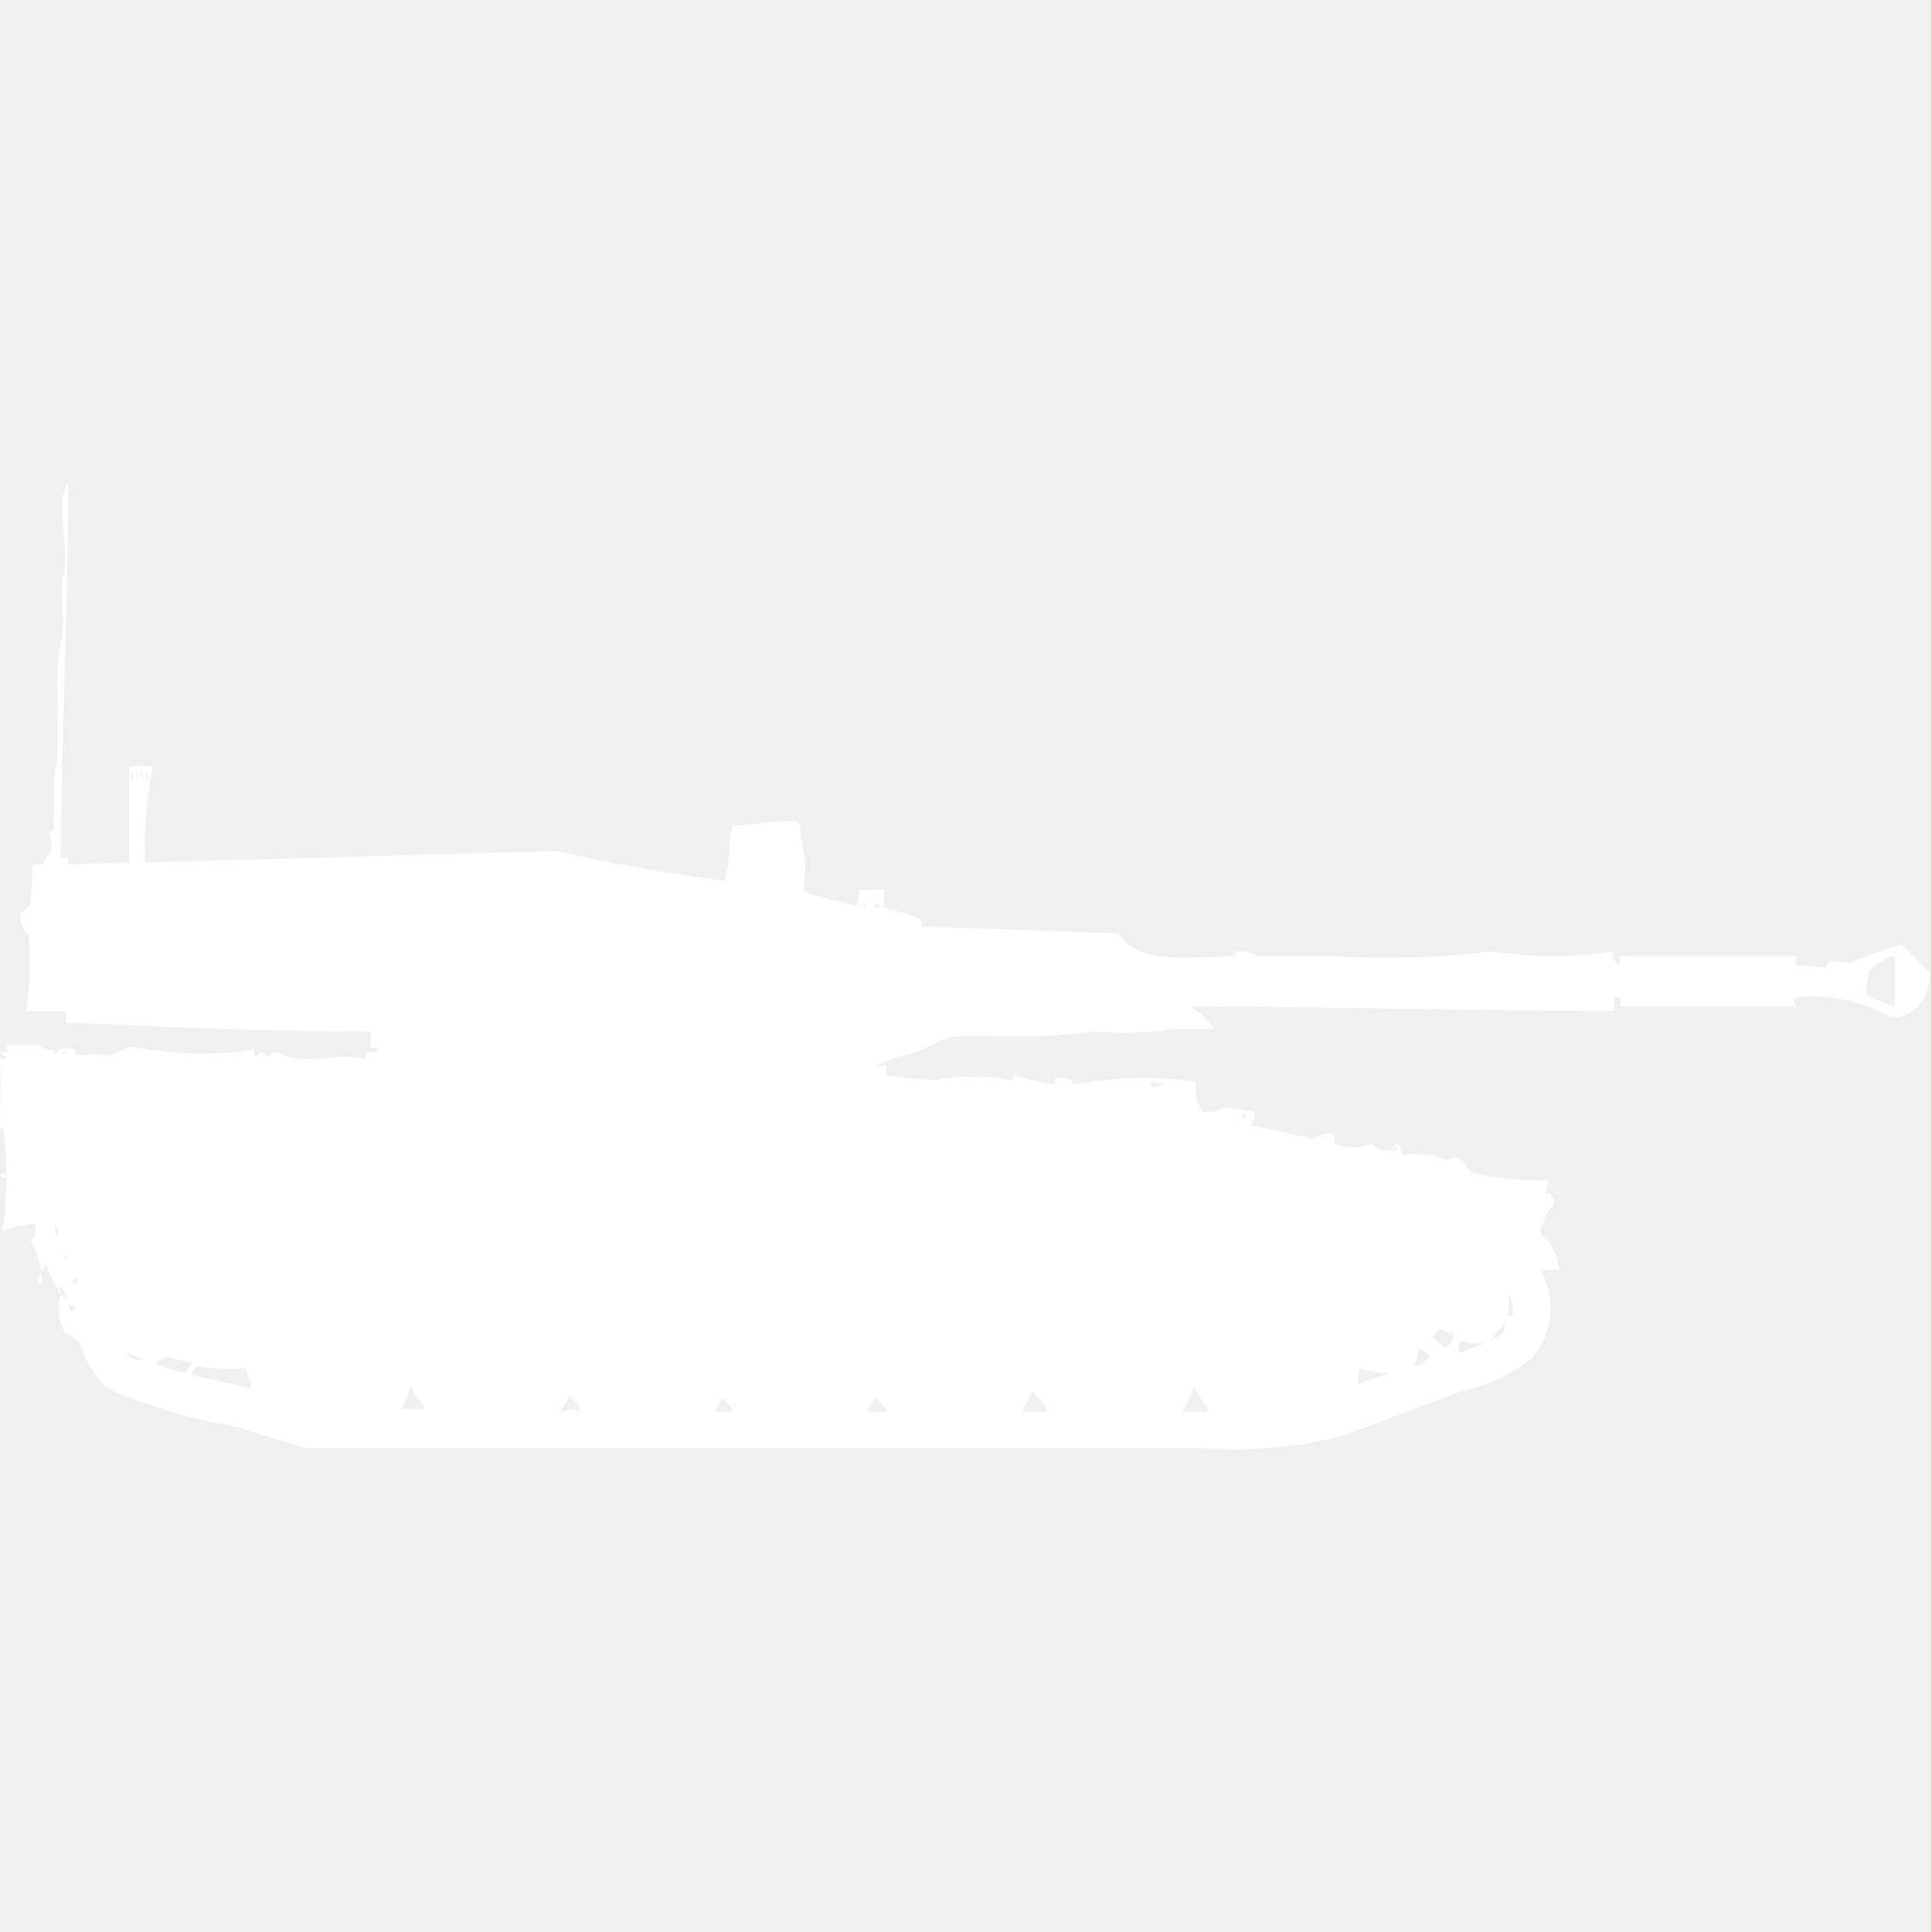
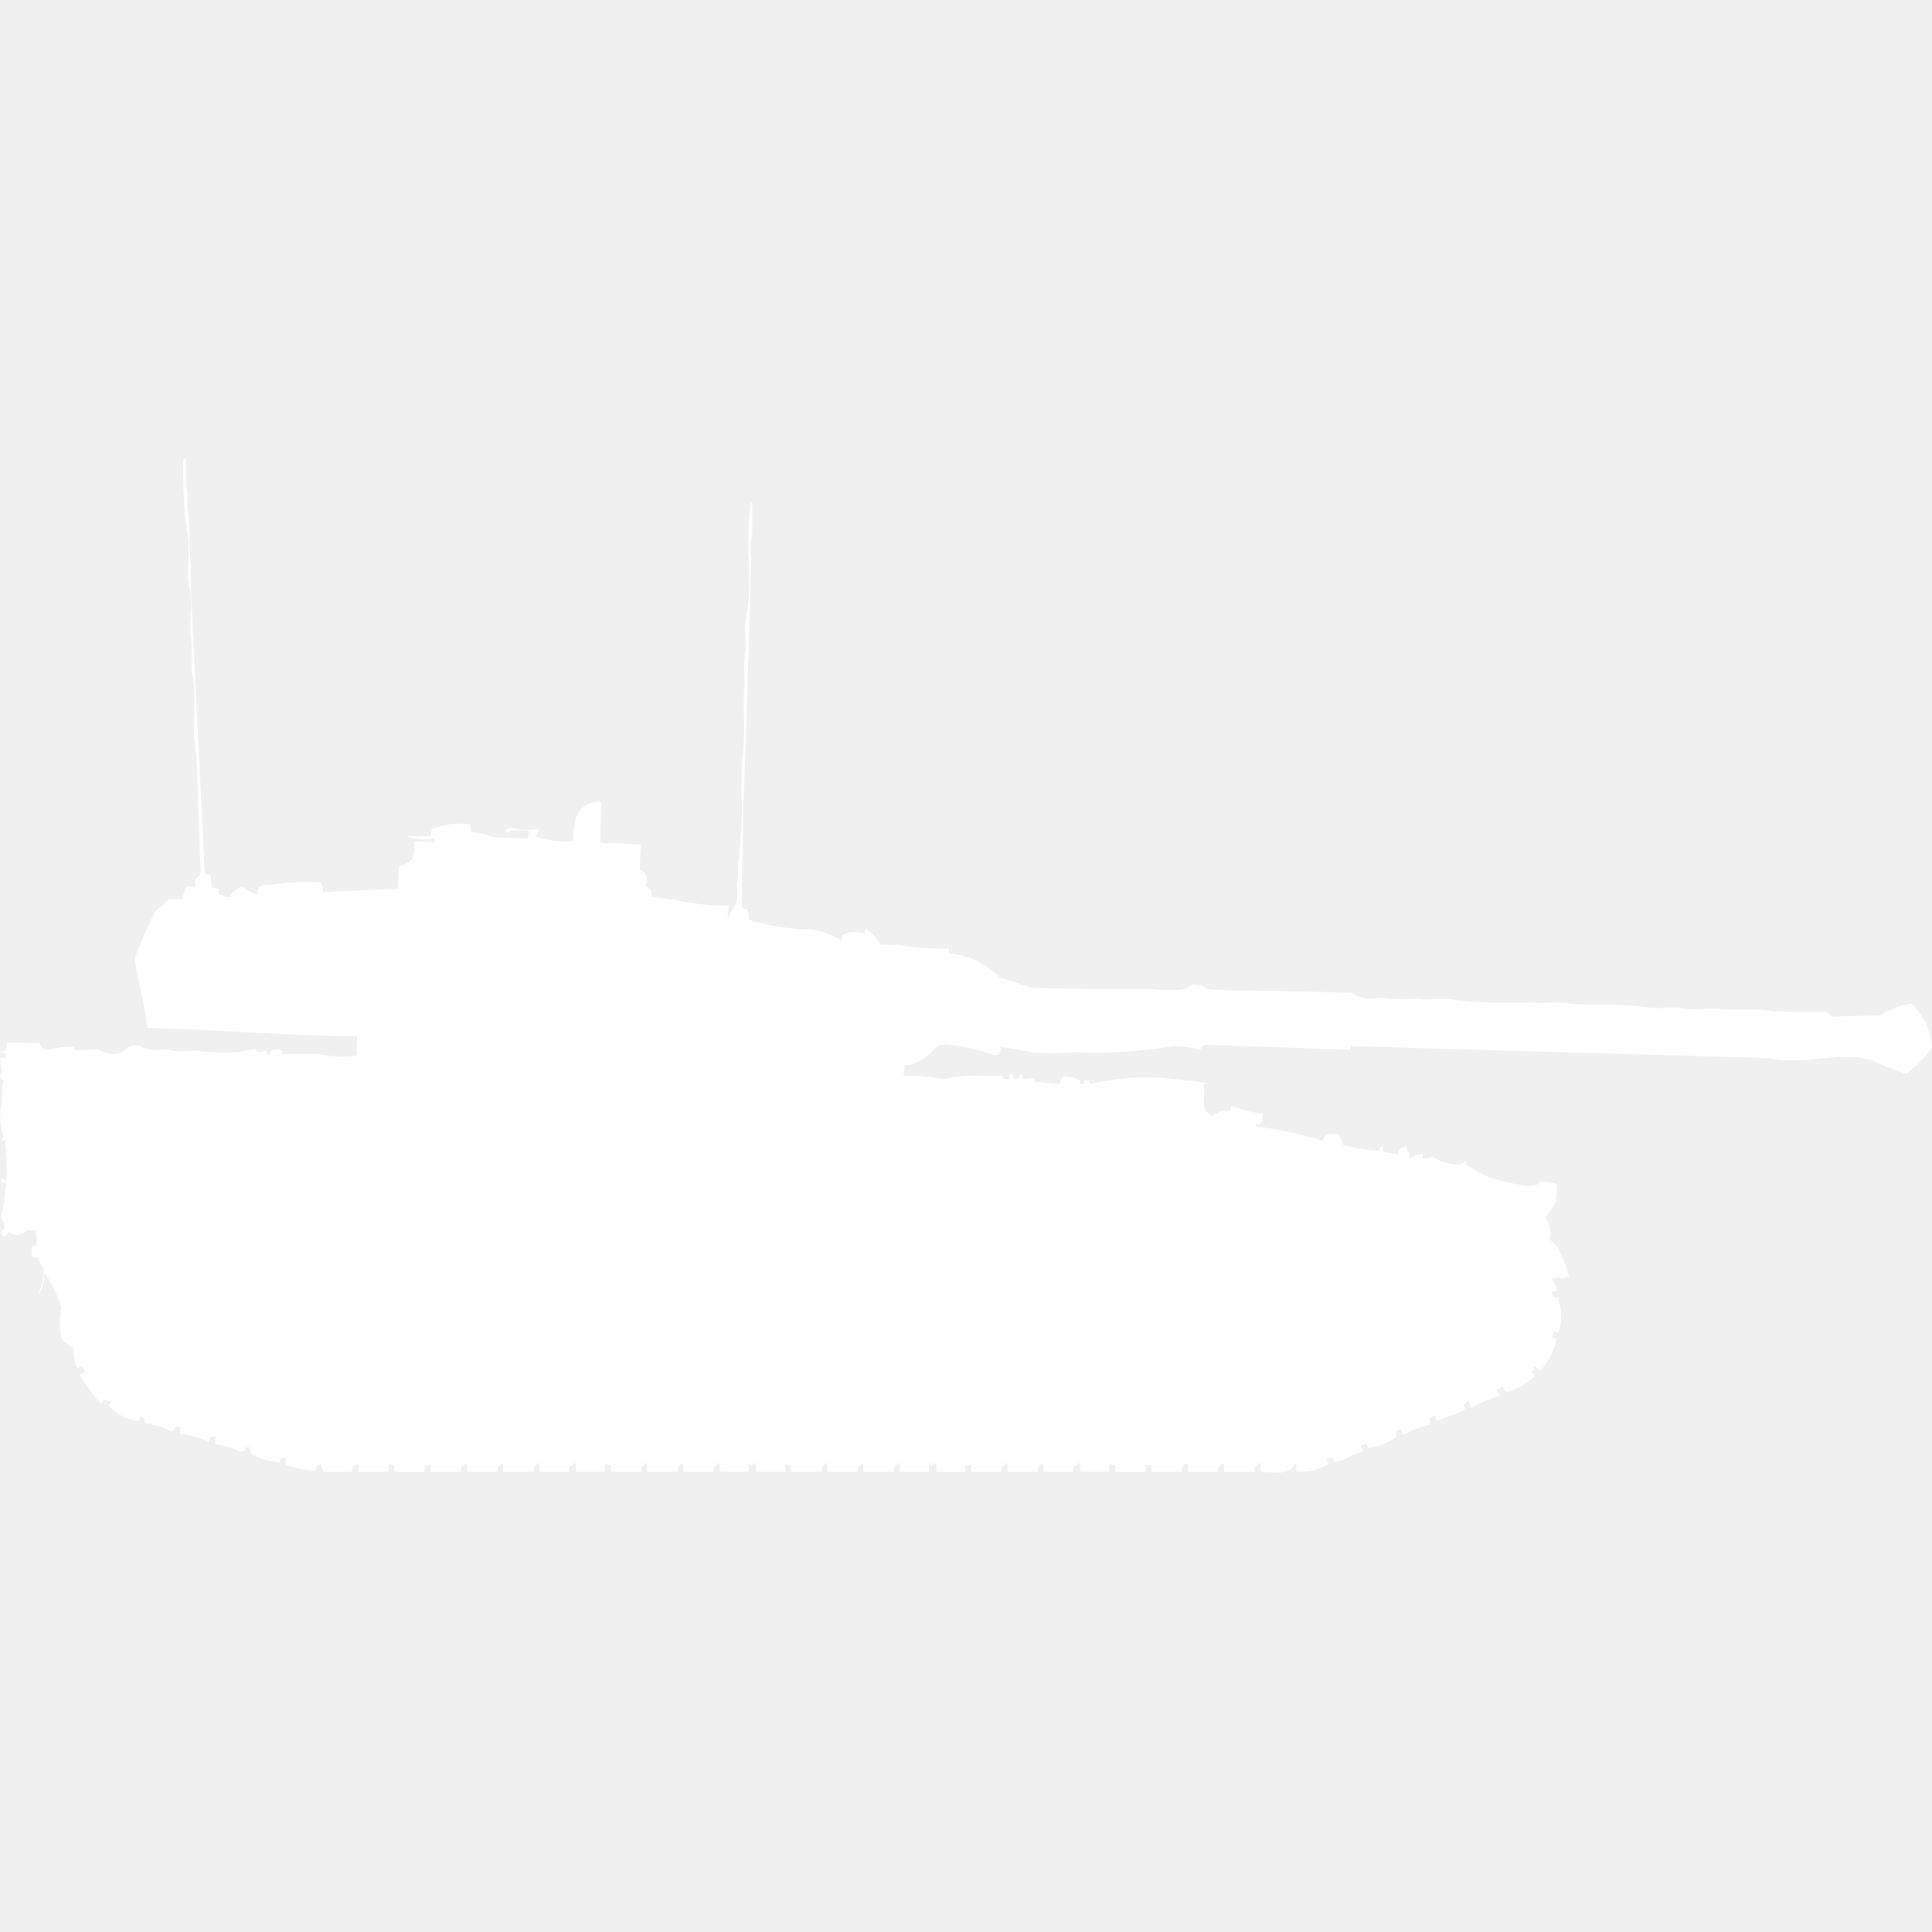
- <svg xmlns="http://www.w3.org/2000/svg" width="39.969" height="40" viewBox="0 0 39.969 40">
+ <svg xmlns="http://www.w3.org/2000/svg" width="40" height="40" viewBox="0 0 40 40">
  <defs>
    <style>
      .cls-1 {
        fill: #fff;
        fill-rule: evenodd;
      }
    </style>
  </defs>
-   <path id="Color_Fill_1" data-name="Color Fill 1" class="cls-1" d="M1.262,17.773H1.408v0.142l1.262-.047c0-.744,0-1.394,0-1.991H3.155v0.095a7.528,7.528,0,0,0-.146,1.9l8.5-.237c1.115,0.246,2.336.478,3.5,0.616a3.426,3.426,0,0,0,.1-0.948,0.314,0.314,0,0,0,.049-0.19c0.495-.02.842-0.114,1.359-0.095v0.047h0.049a3.733,3.733,0,0,0,.1.711c0.04,0.216-.045.491,0,0.711,0.158,0.069,1.068.284,1.068,0.284a0.613,0.613,0,0,0,.049-0.332H18.3v0.379a3.313,3.313,0,0,1,.777.237v0.142l4.078,0.142c0.429,0.655,1.363.492,2.427,0.474V19.716a0.641,0.641,0,0,1,.437.095h1.553a18.345,18.345,0,0,0,3.3-.095,8.726,8.726,0,0,0,2.524,0,0.264,0.264,0,0,0,.146.284V19.81h3.641V20l0.631,0.047,0.049-.142L38.3,19.953a10,10,0,0,1,1.068-.379c0.22,0.185.378,0.377,0.583,0.569a0.72,0.72,0,0,1-.049.379,0.787,0.787,0,0,1-.728.569,3.276,3.276,0,0,0-1.99-.427v0.047H37.136l0.049,0.142H33.544a0.359,0.359,0,0,0,0-.19h-0.1l-0.048.284c-2.882,0-5.862-.092-8.689-0.095V20.9a1.261,1.261,0,0,1,.437.427H24.272a7.531,7.531,0,0,1-1.65.047,12.085,12.085,0,0,1-2.087.095H19.757c-0.28.084-.645,0.278-0.922,0.379a2.76,2.76,0,0,0-.728.237H18.35v0.19a6.974,6.974,0,0,0,1.068.095,2.043,2.043,0,0,1,.728-0.047,2.345,2.345,0,0,1,.728.047c0.078,0.009.129,0,.1-0.095a5.04,5.04,0,0,0,.874.19V22.322a1.508,1.508,0,0,1,.34.047c0.019,0.124-.036.062,0.1,0.095a7.221,7.221,0,0,1,2.476-.047v0.095a0.711,0.711,0,0,0,.146.521,0.68,0.68,0,0,0,.437-0.095l0.631,0.095a0.344,0.344,0,0,1-.1.284c0.151,0.015,1.305.27,1.311,0.284a0.428,0.428,0,0,1,.437-0.095V23.7a1.138,1.138,0,0,0,.777,0,0.509,0.509,0,0,0,.388.142c0.1-.052-0.044-0.1.194-0.142a0.832,0.832,0,0,0,.049.237,1.621,1.621,0,0,1,.922.095,0.578,0.578,0,0,1,.243-0.047c0.111,0.047.205,0.28,0.34,0.332a8.121,8.121,0,0,0,1.5.142v0.19a0.17,0.17,0,0,0-.049.095c0.142-.019.061-0.078,0.146,0.047a0.239,0.239,0,0,1,.049.142,1.174,1.174,0,0,0-.291.616,1.133,1.133,0,0,1,.388.758h-0.34V26.4a1.587,1.587,0,0,1-.194,1.706,3.256,3.256,0,0,1-1.5.711c-0.806.32-1.708,0.649-2.524,0.948A9.293,9.293,0,0,1,24.854,30H6.408c-0.493-.111-1-0.282-1.456-0.427a12.159,12.159,0,0,1-2.718-.806A2,2,0,0,1,1.65,27.82a0.673,0.673,0,0,0-.291-0.19,0.975,0.975,0,0,1-.1-0.806H1.311v0.047c0.038,0.091.049-.095,0.049-0.095a1.682,1.682,0,0,0-.146-0.142c0.025,0.1.055,0.094,0,.189V26.73a1.658,1.658,0,0,1-.243-0.521H0.922a0.226,0.226,0,0,1-.049.142,2.868,2.868,0,0,0-.243-0.663c0.159-.117.109-0.09,0.1-0.332a2.189,2.189,0,0,0-.68.142,7.321,7.321,0,0,0,0-2.227A0.226,0.226,0,0,1,0,23.412c0-.578.03-1.017,0-1.469A0.238,0.238,0,0,0,.146,21.9,0.531,0.531,0,0,1,0,21.8H0.146V21.659h0.68a0.419,0.419,0,0,0,.291.095v0.095a0.355,0.355,0,0,1,.437-0.095v0.095c0.048,0.02.406-.016,0.485,0,0.4,0.083.537-.231,0.825-0.142a7.126,7.126,0,0,0,2.379.047L5.291,21.9a0.812,0.812,0,0,0,.1-0.095h0.1V21.9c0.072,0.013.083-.089,0.194-0.095a0.667,0.667,0,0,1,.291.095c0.5,0.13,1.166-.1,1.6.047V21.8c0.189,0,.218.024,0.291-0.095H7.67V21.374c-2.13.009-4.24-.1-6.311-0.19V20.948H0.534a5.646,5.646,0,0,0,.049-1.611A0.4,0.4,0,0,1,.437,18.91l0.194-.142,0.049-.853H0.874a1.393,1.393,0,0,1,.194-0.284,1.285,1.285,0,0,0-.049-0.379l0.1-.047v-1.09c0.2-.852-0.053-1.946.146-2.8,0.1-.427-0.038-1,0.049-1.374,0.141-.6-0.2-1.484.1-1.943C1.414,12.612,1.265,15.235,1.262,17.773Zm1.456-1.8a0.389,0.389,0,0,0,.049.237A0.389,0.389,0,0,0,2.718,15.972Zm0.1,0a0.3,0.3,0,0,0,.049.19A0.3,0.3,0,0,0,2.816,15.972Zm0.1,0a0.3,0.3,0,0,0,.049.19A0.3,0.3,0,0,0,2.913,15.972Zm0.1,0a0.389,0.389,0,0,0,.049.237A0.389,0.389,0,0,0,3.01,15.972Zm14.854,2.7a0.226,0.226,0,0,0,.049.142A0.226,0.226,0,0,0,17.864,18.673Zm0.243,0.047v0.095h0.1V18.72h-0.1Zm21.019,1.09c-0.352.252-.51,0.152-0.485,0.806a2.923,2.923,0,0,0,.583.237V19.81h-0.1ZM1.262,21.8c0.083,0.042.062,0.042,0.146,0H1.262Zm22.573,0.616v0.095a0.523,0.523,0,0,0,.291-0.047Zm1.893,0.663v0.095h0.049V23.128h0.048A0.175,0.175,0,0,0,25.728,23.081Zm-0.243.095a0.176,0.176,0,0,0,.1.047A0.176,0.176,0,0,0,25.485,23.175Zm1.845,0.379a0.177,0.177,0,0,0,.1.047A0.177,0.177,0,0,0,27.33,23.555Zm1.553,0.19v0.047H28.835c-0.093.037,0.1,0.047,0.1,0.047A0.161,0.161,0,0,0,28.884,23.744Zm-28.835.569c0.017,0.014.1,0.025,0.049,0.095C0.043,24.384-.054,24.323.049,24.313ZM1.117,25.4l0.049,0.19H1.214A0.187,0.187,0,0,0,1.117,25.4Zm0.243,0.569v0.095H1.408A0.161,0.161,0,0,0,1.359,25.972Zm-0.534.379a0.4,0.4,0,0,1,.049.237h-0.1V26.54A0.314,0.314,0,0,0,.825,26.351Zm0.728,0.095L1.5,26.588H1.6A0.226,0.226,0,0,0,1.553,26.446Zm29.66,0.332a0.843,0.843,0,0,1,0,.474h0.1A0.554,0.554,0,0,0,31.214,26.777Zm-29.806.237,0.049,0.142h0.1V27.062H1.5A0.177,0.177,0,0,0,1.408,27.014Zm29.757,0.379c-0.086.162-.215,0.223-0.291,0.379h0.049V27.725A0.3,0.3,0,0,0,31.165,27.393Zm-1.359.142a0.837,0.837,0,0,0-.146.19h0.049a1.592,1.592,0,0,0,.194.19,0.167,0.167,0,0,0,.1-0.047,0.316,0.316,0,0,0,.1-0.237Zm0.437,0.237a0.729,0.729,0,0,0-.049.237h0.1c0.117-.086.323-0.1,0.437-0.19A0.955,0.955,0,0,1,30.243,27.773Zm-0.874.142a0.593,0.593,0,0,1-.1.379h0.1C29.62,28.118,29.7,28.115,29.369,27.915ZM2.621,28.01a0.253,0.253,0,0,0,.34.142A1.506,1.506,0,0,1,2.621,28.01ZM3.447,28.1a0.962,0.962,0,0,1-.194.095v0.095h0.1a1.508,1.508,0,0,0,.485.142l0.146-.19Zm0.631,0.19a0.708,0.708,0,0,0-.1.19l1.214,0.284V28.673a2.1,2.1,0,0,1-.1-0.332A3.033,3.033,0,0,1,4.078,28.294Zm24.078,0.047a1.673,1.673,0,0,0-.049.332h0.049c0.156-.114.43-0.119,0.583-0.237A1.233,1.233,0,0,1,28.155,28.341ZM8.5,28.72a1.91,1.91,0,0,1-.194.474H8.786V29.147A4.047,4.047,0,0,1,8.5,28.72Zm16.214,0a1.314,1.314,0,0,1-.243.521H25V29.147A3.175,3.175,0,0,1,24.709,28.72Zm-3.349.095c-0.048.185-.137,0.257-0.194,0.427h0.486V29.147A1.667,1.667,0,0,0,21.359,28.815ZM11.8,28.91l-0.194.332h0.049a0.374,0.374,0,0,1,.34,0V29.147A2.212,2.212,0,0,1,11.8,28.91Zm3.155,0.047c-0.048.144-.1,0.142-0.146,0.284h0.34V29.147C15.064,29.087,15.033,29.018,14.952,28.957Zm3.155,0a1.744,1.744,0,0,0-.146.284H18.35V29.194A0.8,0.8,0,0,0,18.107,28.957Z" transform="translate(0 -0.016)" />
+   <path id="sw_cv_90105_tml_ico" class="cls-1" d="M4.361,17.627l0.024,0.246L4.531,17.9v0.123H4.579a0.282,0.282,0,0,0,.194.049,0.26,0.26,0,0,1,.267-0.2,0.715,0.715,0,0,0,.291.148c0-.178.061-0.205,0.242-0.2a4.258,4.258,0,0,1,1.066-.049,0.33,0.33,0,0,1,.048.2L8.237,17.9l0.024-.468c0.288-.083.324-0.14,0.315-0.518l0.412,0.025V16.863a1.262,1.262,0,0,1-.581-0.049H8.916l0.024-.148a1.589,1.589,0,0,1,.8-0.1v0.148a2.233,2.233,0,0,1,.485.123l0.7,0.025a0.393,0.393,0,0,0,.024-0.123,0.089,0.089,0,0,1-.024-0.049H10.563c-0.036.062-.011,0.038-0.1,0.049V16.69a0.255,0.255,0,0,1,.121-0.049,1.445,1.445,0,0,0,.557.025v0.049a0.292,0.292,0,0,0-.049.123h0.049a1.848,1.848,0,0,0,.727.074,1.414,1.414,0,0,1,.048-0.444,0.494,0.494,0,0,1,.533-0.37l-0.024.838a0.436,0.436,0,0,0,.145.025c0.031-.019.61,0.019,0.7,0.025-0.01.154-.024,0.332-0.024,0.518a0.223,0.223,0,0,1,.145.247,0.169,0.169,0,0,0-.024.1c0.2,0.1.063,0.166,0.145,0.222l0.436,0.049a4.239,4.239,0,0,0,1.139.123l-0.024.222h0.048V18.416a0.707,0.707,0,0,0,.145-0.592,1.956,1.956,0,0,0,.024-0.444,7.944,7.944,0,0,0,.073-1.43V15.384a6.123,6.123,0,0,0,.048-1.134V13.831c0.044-.208-0.026-0.525.024-0.764,0.046-.216-0.028-0.542.024-0.789,0.149-.7-0.038-1.651.1-2.366h0.024v0.641a1.362,1.362,0,0,0-.024.493q-0.012.579-.024,1.158-0.073,2.206-.145,4.412-0.012.838-.024,1.676c0.015,0.024.1,0.026,0.121,0.049a0.506,0.506,0,0,1,.024.2,4.253,4.253,0,0,0,1.308.2,1.671,1.671,0,0,1,.63.246,0.281,0.281,0,0,1,0-.123,0.494,0.494,0,0,1,.46-0.025,0.747,0.747,0,0,1,.024-0.1,0.083,0.083,0,0,1,.049.025,0.947,0.947,0,0,1,.267.3h0.363a5.483,5.483,0,0,0,1.042.074v0.1a1.648,1.648,0,0,1,1.042.493l0.678,0.222,1.187,0.025h1.308a2.581,2.581,0,0,0,.678,0c0.054-.015.131-0.09,0.17-0.1a0.544,0.544,0,0,1,.291.1,5.285,5.285,0,0,0,.63.025l2.35,0.049a0.642,0.642,0,0,0,.581.1,3.272,3.272,0,0,0,.775.025c0.22,0.048.549-.03,0.8,0.025a5.647,5.647,0,0,0,.945.049h0.63c0.22,0.048.549-.03,0.8,0.025a5.466,5.466,0,0,0,.7.025,6.8,6.8,0,0,1,.872.049c0.243,0.053.563-.022,0.775,0.025,0.25,0.055.579-.023,0.8,0.025h0.8a5.471,5.471,0,0,0,.969.049H37.8c0.035,0.012.093,0.088,0.121,0.1l0.993-.025a1.92,1.92,0,0,1,.654-0.247,1.373,1.373,0,0,1,.436.912,2.556,2.556,0,0,1-.533.542,6.585,6.585,0,0,1-.775-0.3c-0.687-.162-1.351.142-2.084-0.025l-8.649-.247v0.074l-3.029-.1c-0.021.008-.076,0.092-0.1,0.1a1.9,1.9,0,0,0-.533-0.074,9.537,9.537,0,0,1-2.035.123,4.433,4.433,0,0,1-.945,0,3.562,3.562,0,0,0-.606-0.1,0.146,0.146,0,0,1-.121.172,3.808,3.808,0,0,0-.9-0.222,0.558,0.558,0,0,0-.291.025,1.313,1.313,0,0,1-.485.37,0.377,0.377,0,0,1-.194.025,0.685,0.685,0,0,1-.024.222h0.121a3.442,3.442,0,0,1,.727.074,2.238,2.238,0,0,1,.775-0.074h0.412c0.072,0.033-.016.059,0.145,0.074a0.07,0.07,0,0,1,.024-0.025V21.743h0.073a0.318,0.318,0,0,0,.024.1,0.339,0.339,0,0,1,.1-0.025,0.12,0.12,0,0,1,.024-0.074,0.087,0.087,0,0,0,.048.025v0.074l0.242-.025v0.074c0.173,0.008.314,0.049,0.533,0.049a0.213,0.213,0,0,1,.073-0.148,0.557,0.557,0,0,1,.363.1,0.15,0.15,0,0,0-.048.049h0.1V21.866h0.1c0.02,0.08-.012.038,0.049,0.074a4.919,4.919,0,0,1,1.914-.074A1.755,1.755,0,0,1,25,21.94c-0.087.01-.061-0.012-0.1,0.049,0.085,0.061-.037.366,0.073,0.518a1.379,1.379,0,0,0,.121.1,0.5,0.5,0,0,1,.388-0.1v-0.1h0.048a2.132,2.132,0,0,0,.606.148V22.7a0.286,0.286,0,0,0-.048.074c-0.069-.008-0.05-0.026-0.1,0a0.089,0.089,0,0,1,.024.049,8.081,8.081,0,0,1,1.381.3,0.155,0.155,0,0,1,.17-0.148c0.032,0.02.127,0,.17,0.025l0.073,0.2a2.719,2.719,0,0,0,.751.123,0.1,0.1,0,0,1,.073-0.1v0.123l0.315,0.049c0.034-.1.022-0.133,0.145-0.148V23.222h0.024v0.025a0.478,0.478,0,0,1,.073.246,0.463,0.463,0,0,1,.266-0.1v0.074a0.238,0.238,0,0,0,.194-0.025,1.019,1.019,0,0,0,.557.172c0.064-.013.093-0.06,0.17-0.074l-0.024.074a3.326,3.326,0,0,0,.388.222,3.625,3.625,0,0,0,.775.2,0.525,0.525,0,0,0,.388-0.049,0.082,0.082,0,0,1-.048-0.025,1.457,1.457,0,0,1,.363.049,0.353,0.353,0,0,1,.024.1,1.357,1.357,0,0,0-.024.271A1.513,1.513,0,0,1,32,24.7a0.77,0.77,0,0,1,.1.32l-0.024.123a2.053,2.053,0,0,0,.17.172,3.3,3.3,0,0,1,.242.616H32.441c-0.1.067-.223-0.005-0.315,0.049a0.466,0.466,0,0,1,.1.247,0.3,0.3,0,0,0-.1.025c0.037,0.089.006,0.1,0.1,0.123a0.086,0.086,0,0,1,.048-0.025v0.1a1.084,1.084,0,0,1,0,.641l-0.121-.025a0.379,0.379,0,0,1-.024.123,0.161,0.161,0,0,0,.1.025,1.383,1.383,0,0,1-.339.665,0.538,0.538,0,0,0-.145-0.1l0.024,0.1c-0.077,0-.033-0.042-0.073.025a0.135,0.135,0,0,1,.073.1,1.477,1.477,0,0,1-.581.32,0.461,0.461,0,0,1-.073-0.123H31.084c-0.035.116-.029,0.03-0.1,0.074a0.463,0.463,0,0,1,.073.123,3.126,3.126,0,0,0-.606.247,0.378,0.378,0,0,0-.049-0.148,0.329,0.329,0,0,0-.1.1,0.168,0.168,0,0,1,.024.1l-0.581.222a0.536,0.536,0,0,0-.049-0.123c-0.044.038-.082,0.057-0.1,0.074a0.215,0.215,0,0,1,.024.123,2.233,2.233,0,0,0-.581.222A0.536,0.536,0,0,0,29,29.088c-0.04.028-.083,0.034-0.1,0.049a0.164,0.164,0,0,1,0,.123,1.317,1.317,0,0,1-.582.222,0.316,0.316,0,0,0-.024-0.1,0.9,0.9,0,0,0-.121.049,0.292,0.292,0,0,1,.048.123c-0.221.049-.379,0.183-0.606,0.222a0.316,0.316,0,0,0-.024-0.1,0.145,0.145,0,0,1-.121,0v0.049c0.027,0.036.05,0.075,0.024,0.1a1.3,1.3,0,0,1-.654.148V29.8H26.8c-0.087.248-.386,0.185-0.7,0.172V29.8H26.045c-0.045.089-.067,0-0.073,0.172h-0.63V29.8H25.294c-0.045.089-.067,0-0.073,0.172h-0.63V29.8H24.543c-0.045.089-.067,0-0.073,0.172H23.84V29.828H23.816c-0.048.027-.044,0.015-0.1,0v0.148h-0.63V29.828a0.157,0.157,0,0,1-.121-0.025v0.172H22.362V29.8H22.314c-0.044.076-.031,0.011-0.073,0.049a0.216,0.216,0,0,0-.024.123H21.611V29.8H21.563c-0.045.089-.067,0-0.073,0.172H20.86V29.8H20.812c-0.045.089-.067,0-0.073,0.172h-0.63V29.828H20.085c-0.048.027-.044,0.015-0.1,0v0.148H19.382V29.8H19.334c-0.055.072-.012,0.027-0.1,0v0.172H18.631V29.8H18.583c-0.045.089-.067,0-0.073,0.172H17.88V29.8H17.832c-0.045.089-.067,0-0.073,0.172h-0.63V29.8H17.081c-0.045.089-.067,0-0.073,0.172h-0.63V29.828a0.157,0.157,0,0,1-.121-0.025v0.172H15.651V29.8H15.6c-0.055.072-.012,0.027-0.1,0v0.172H14.9V29.8H14.852c-0.045.089-.067,0-0.073,0.172h-0.63V29.8H14.1c-0.045.089-.067,0-0.073,0.172H13.4V29.8H13.35c-0.045.089-.067,0-0.073,0.172h-0.63V29.828a0.157,0.157,0,0,1-.121-0.025v0.172H11.92V29.8H11.872c-0.044.076-.032,0.011-0.073,0.049a0.216,0.216,0,0,0-.024.123H11.169V29.8H11.121c-0.045.089-.067,0-0.073,0.172h-0.63V29.8H10.37c-0.045.089-.067,0-0.073,0.172H9.667V29.8H9.643c-0.074.084-.09-0.011-0.1,0.172H8.916V29.828H8.892c-0.048.027-.044,0.015-0.1,0v0.148H8.165V29.828A0.157,0.157,0,0,1,8.044,29.8v0.172H7.414c0.029-.071.045-0.13-0.024-0.172-0.044.076-.031,0.011-0.073,0.049a0.216,0.216,0,0,0-.024.123H6.687a0.3,0.3,0,0,0-.048-0.148c-0.043.03-.042,0-0.073,0.025a0.169,0.169,0,0,0-.024.1,2.078,2.078,0,0,1-.63-0.123,0.513,0.513,0,0,0,0-.148,0.559,0.559,0,0,0-.1.025,0.127,0.127,0,0,0-.024.074,1.5,1.5,0,0,1-.581-0.173c-0.019-.029-0.029-0.119-0.048-0.148-0.046.021-.018,0.012-0.073,0-0.025.091-.016,0.087-0.121,0.1a1.164,1.164,0,0,0-.509-0.148V29.236H4.434c-0.046.021-.018,0.012-0.073,0a0.273,0.273,0,0,1-.048.123,1.614,1.614,0,0,0-.581-0.173,0.518,0.518,0,0,1,0-.148,0.109,0.109,0,0,1-.1-0.025,0.129,0.129,0,0,1-.073.123A1.882,1.882,0,0,0,3,28.965c-0.008-.1,0-0.091-0.073-0.123V28.817c-0.024-.024-0.024.024-0.024,0.025a0.128,0.128,0,0,0-.024.074,0.885,0.885,0,0,1-.63-0.32A0.177,0.177,0,0,0,2.3,28.5a0.155,0.155,0,0,1-.121-0.025,0.444,0.444,0,0,1-.1.074,3.771,3.771,0,0,1-.436-0.592,0.121,0.121,0,0,0,.121-0.1c-0.076,0-.02-0.006-0.073-0.074-0.036.028-.074,0.051-0.1,0.025-0.079-.1-0.033-0.332-0.1-0.419a1.255,1.255,0,0,1-.218-0.172,1.794,1.794,0,0,1,0-.666,3.374,3.374,0,0,0-.339-0.69H0.921a0.641,0.641,0,0,1-.121.419V26.254a0.9,0.9,0,0,0,.1-0.493,0.663,0.663,0,0,1-.1-0.222,0.4,0.4,0,0,1-.145-0.025,1.805,1.805,0,0,0,0-.222h0.1a0.964,0.964,0,0,0-.024-0.32H0.557A0.28,0.28,0,0,1,.17,25c-0.023.084-.009,0.077-0.1,0.1a0.148,0.148,0,0,0-.048-0.049l0.024-.074c0.155-.129-0.083-0.189,0-0.394A4.386,4.386,0,0,0,.1,23.1H0.073v0.025c-0.019.047-.024-0.049-0.024-0.049a0.089,0.089,0,0,0,.024-0.049,1.348,1.348,0,0,1-.048-0.641C0.058,22.3.033,22,.073,21.866A0.377,0.377,0,0,0,0,21.817V21.743H0.048L0,21.4H0.121V21.3A0.2,0.2,0,0,1,0,21.275c0.141-.008.149-0.046,0.145-0.2L0.824,21.1a0.173,0.173,0,0,0,.218.123,1.7,1.7,0,0,1,.485-0.049L1.551,21.25l0.485-.025a0.555,0.555,0,0,0,.485.074,0.337,0.337,0,0,1,.363-0.148,0.087,0.087,0,0,0,.048.025,0.777,0.777,0,0,0,.485.049,1.728,1.728,0,0,0,.63.025,3.968,3.968,0,0,0,.945.025,1,1,0,0,1,.315-0.049c0.007,0.064,0,.049.121,0.049A0.122,0.122,0,0,1,5.5,21.25a0.133,0.133,0,0,0,.073.1c0.029-.122.066-0.129,0.218-0.123,0.019,0.017.054,0.032,0.073,0.049a0.15,0.15,0,0,0-.048.049h0.8a2.1,2.1,0,0,0,.775.025V20.954c-1.427-.006-2.939-0.143-4.337-0.172-0.058-.493-0.189-0.936-0.267-1.43A8.454,8.454,0,0,1,3.2,18.391c0.073-.114.212-0.163,0.291-0.271H3.78a0.819,0.819,0,0,1,.073-0.247,0.338,0.338,0,0,1,.1-0.025c0.048,0.027.044,0.015,0.1,0-0.054-.22.03-0.125,0.1-0.271L4.07,15.137c-0.124-.54.03-1.211-0.1-1.75V12.82c-0.079-.345.035-0.795-0.048-1.158-0.079-.345.034-0.795-0.048-1.158A8.542,8.542,0,0,1,3.8,9H3.852V9.493a2.4,2.4,0,0,1,.024.542c0.072,0.341.022,0.789,0.073,1.134v0.518L4.24,17.578A0.5,0.5,0,0,0,4.361,17.627ZM0.024,23.912H0.1v0.074H0.024V23.912Z" transform="translate(0 0.5)" />
</svg>
